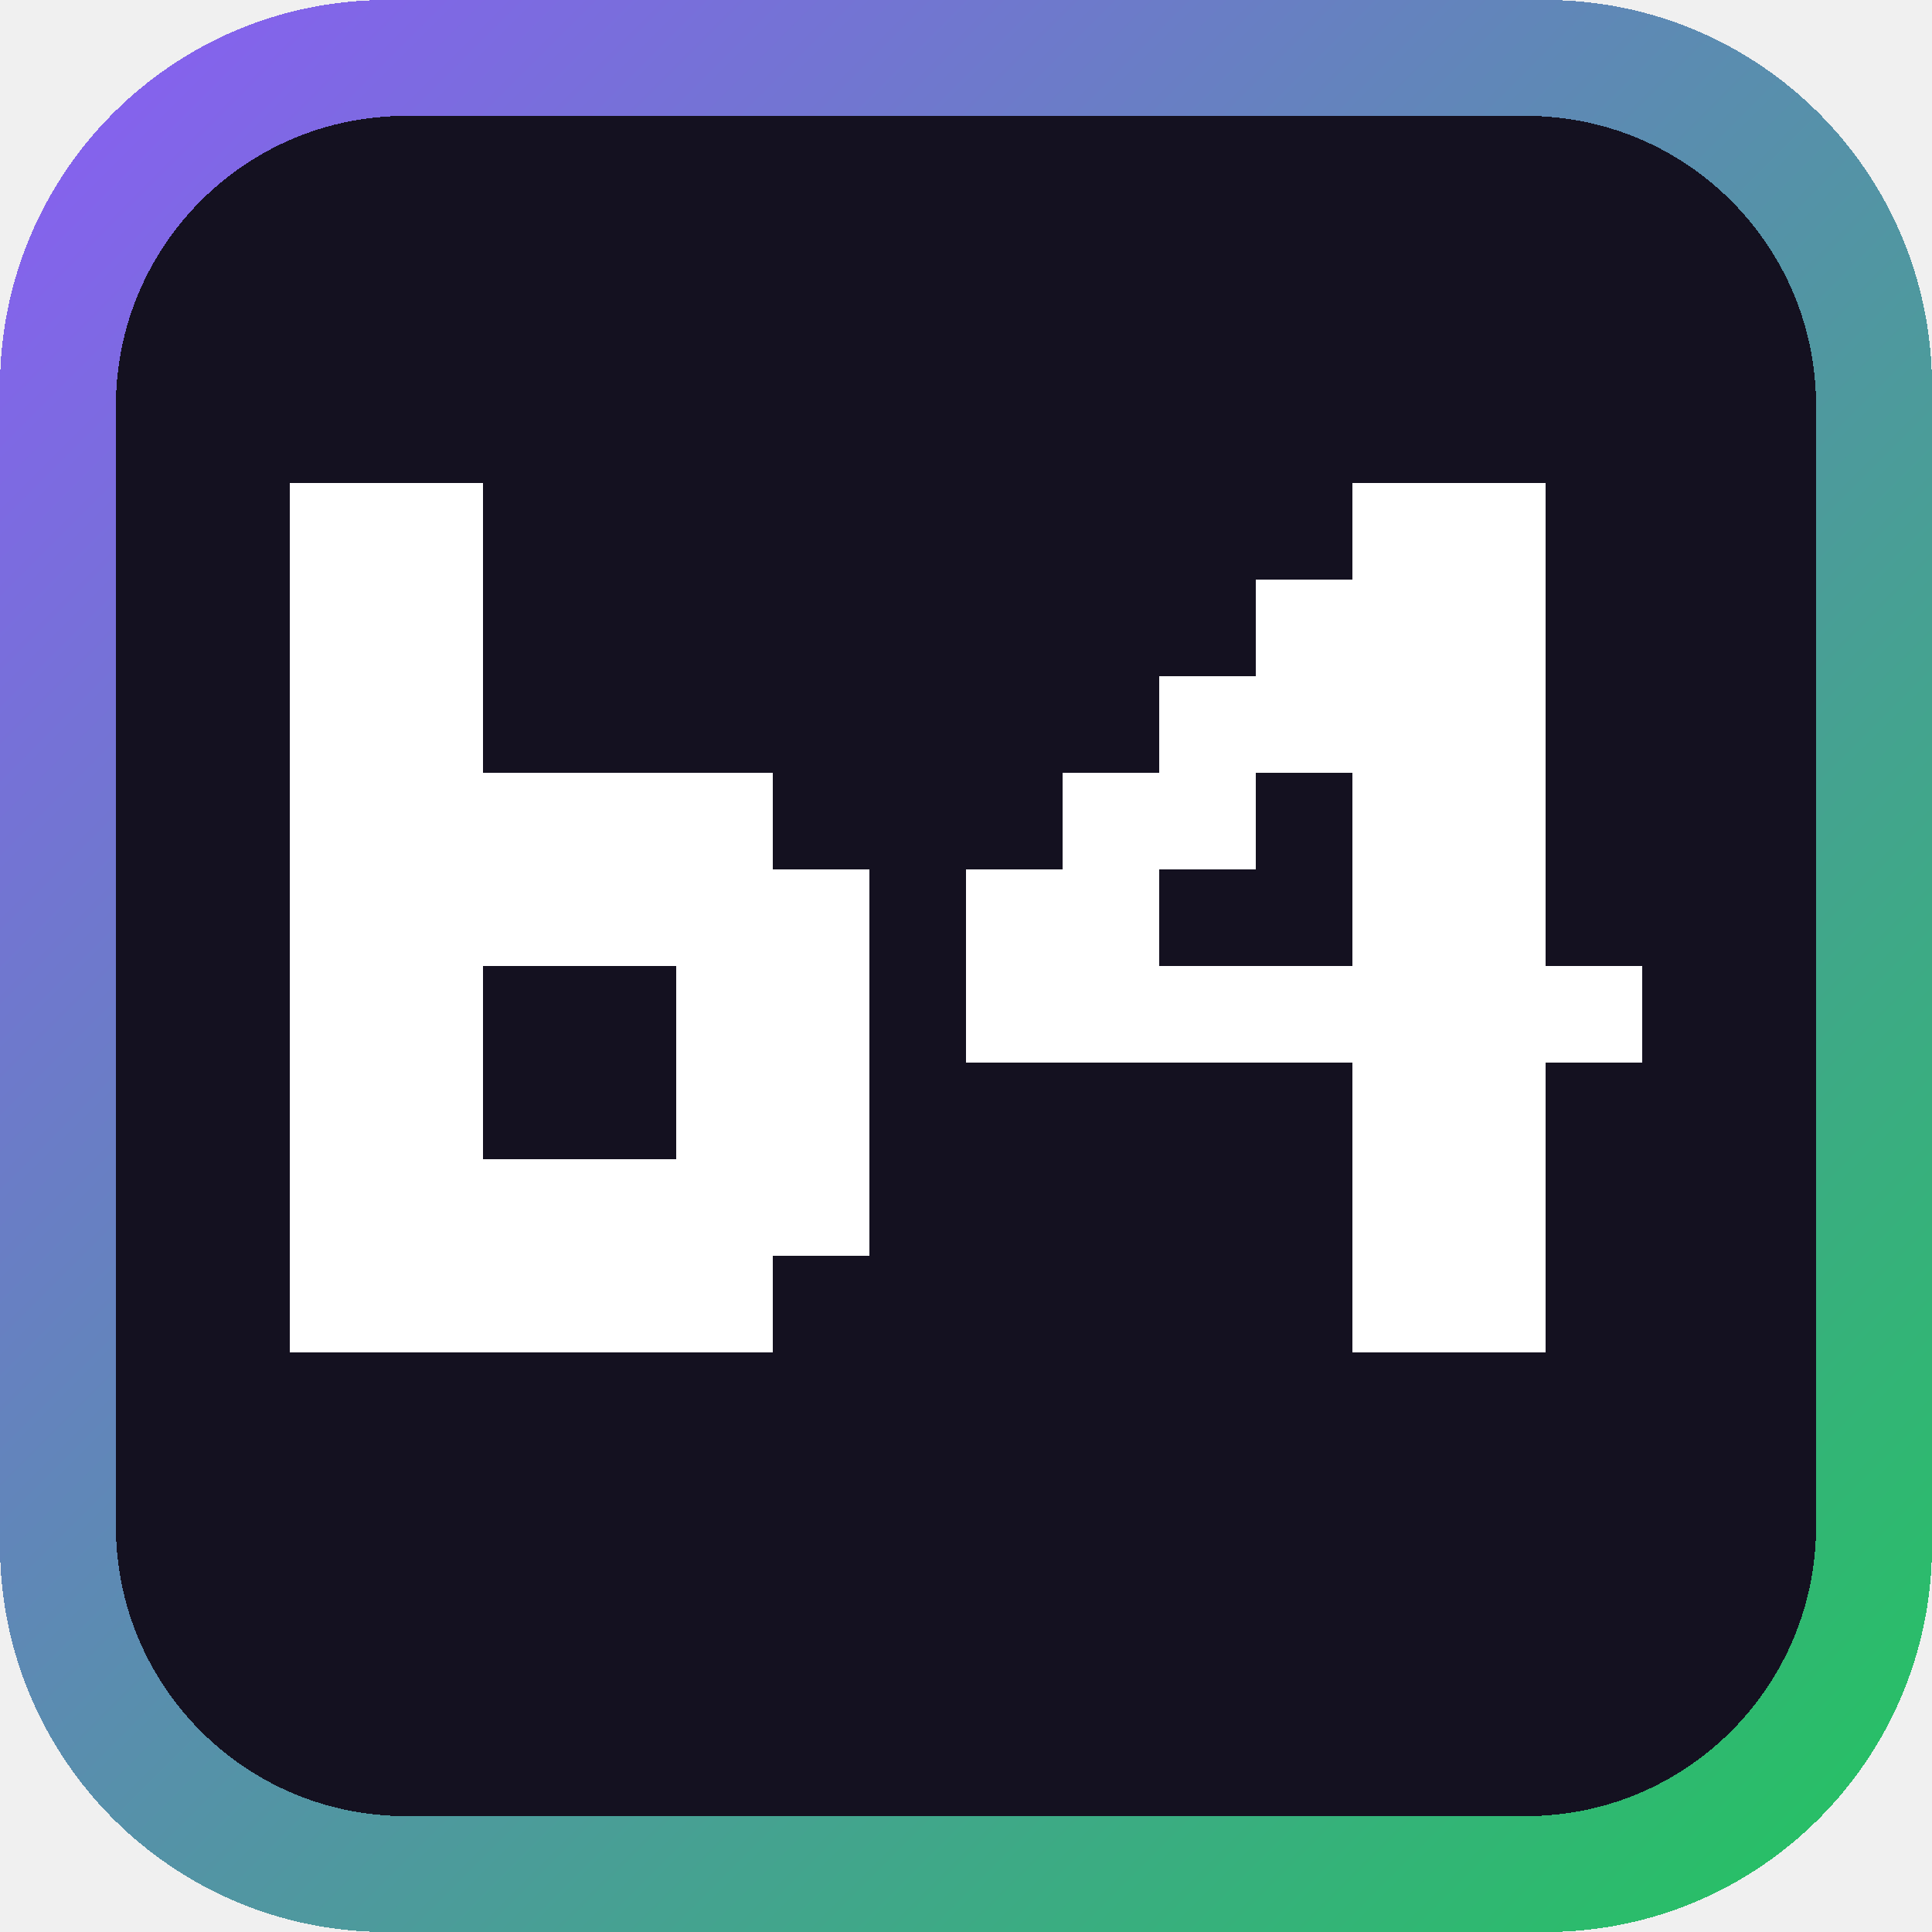
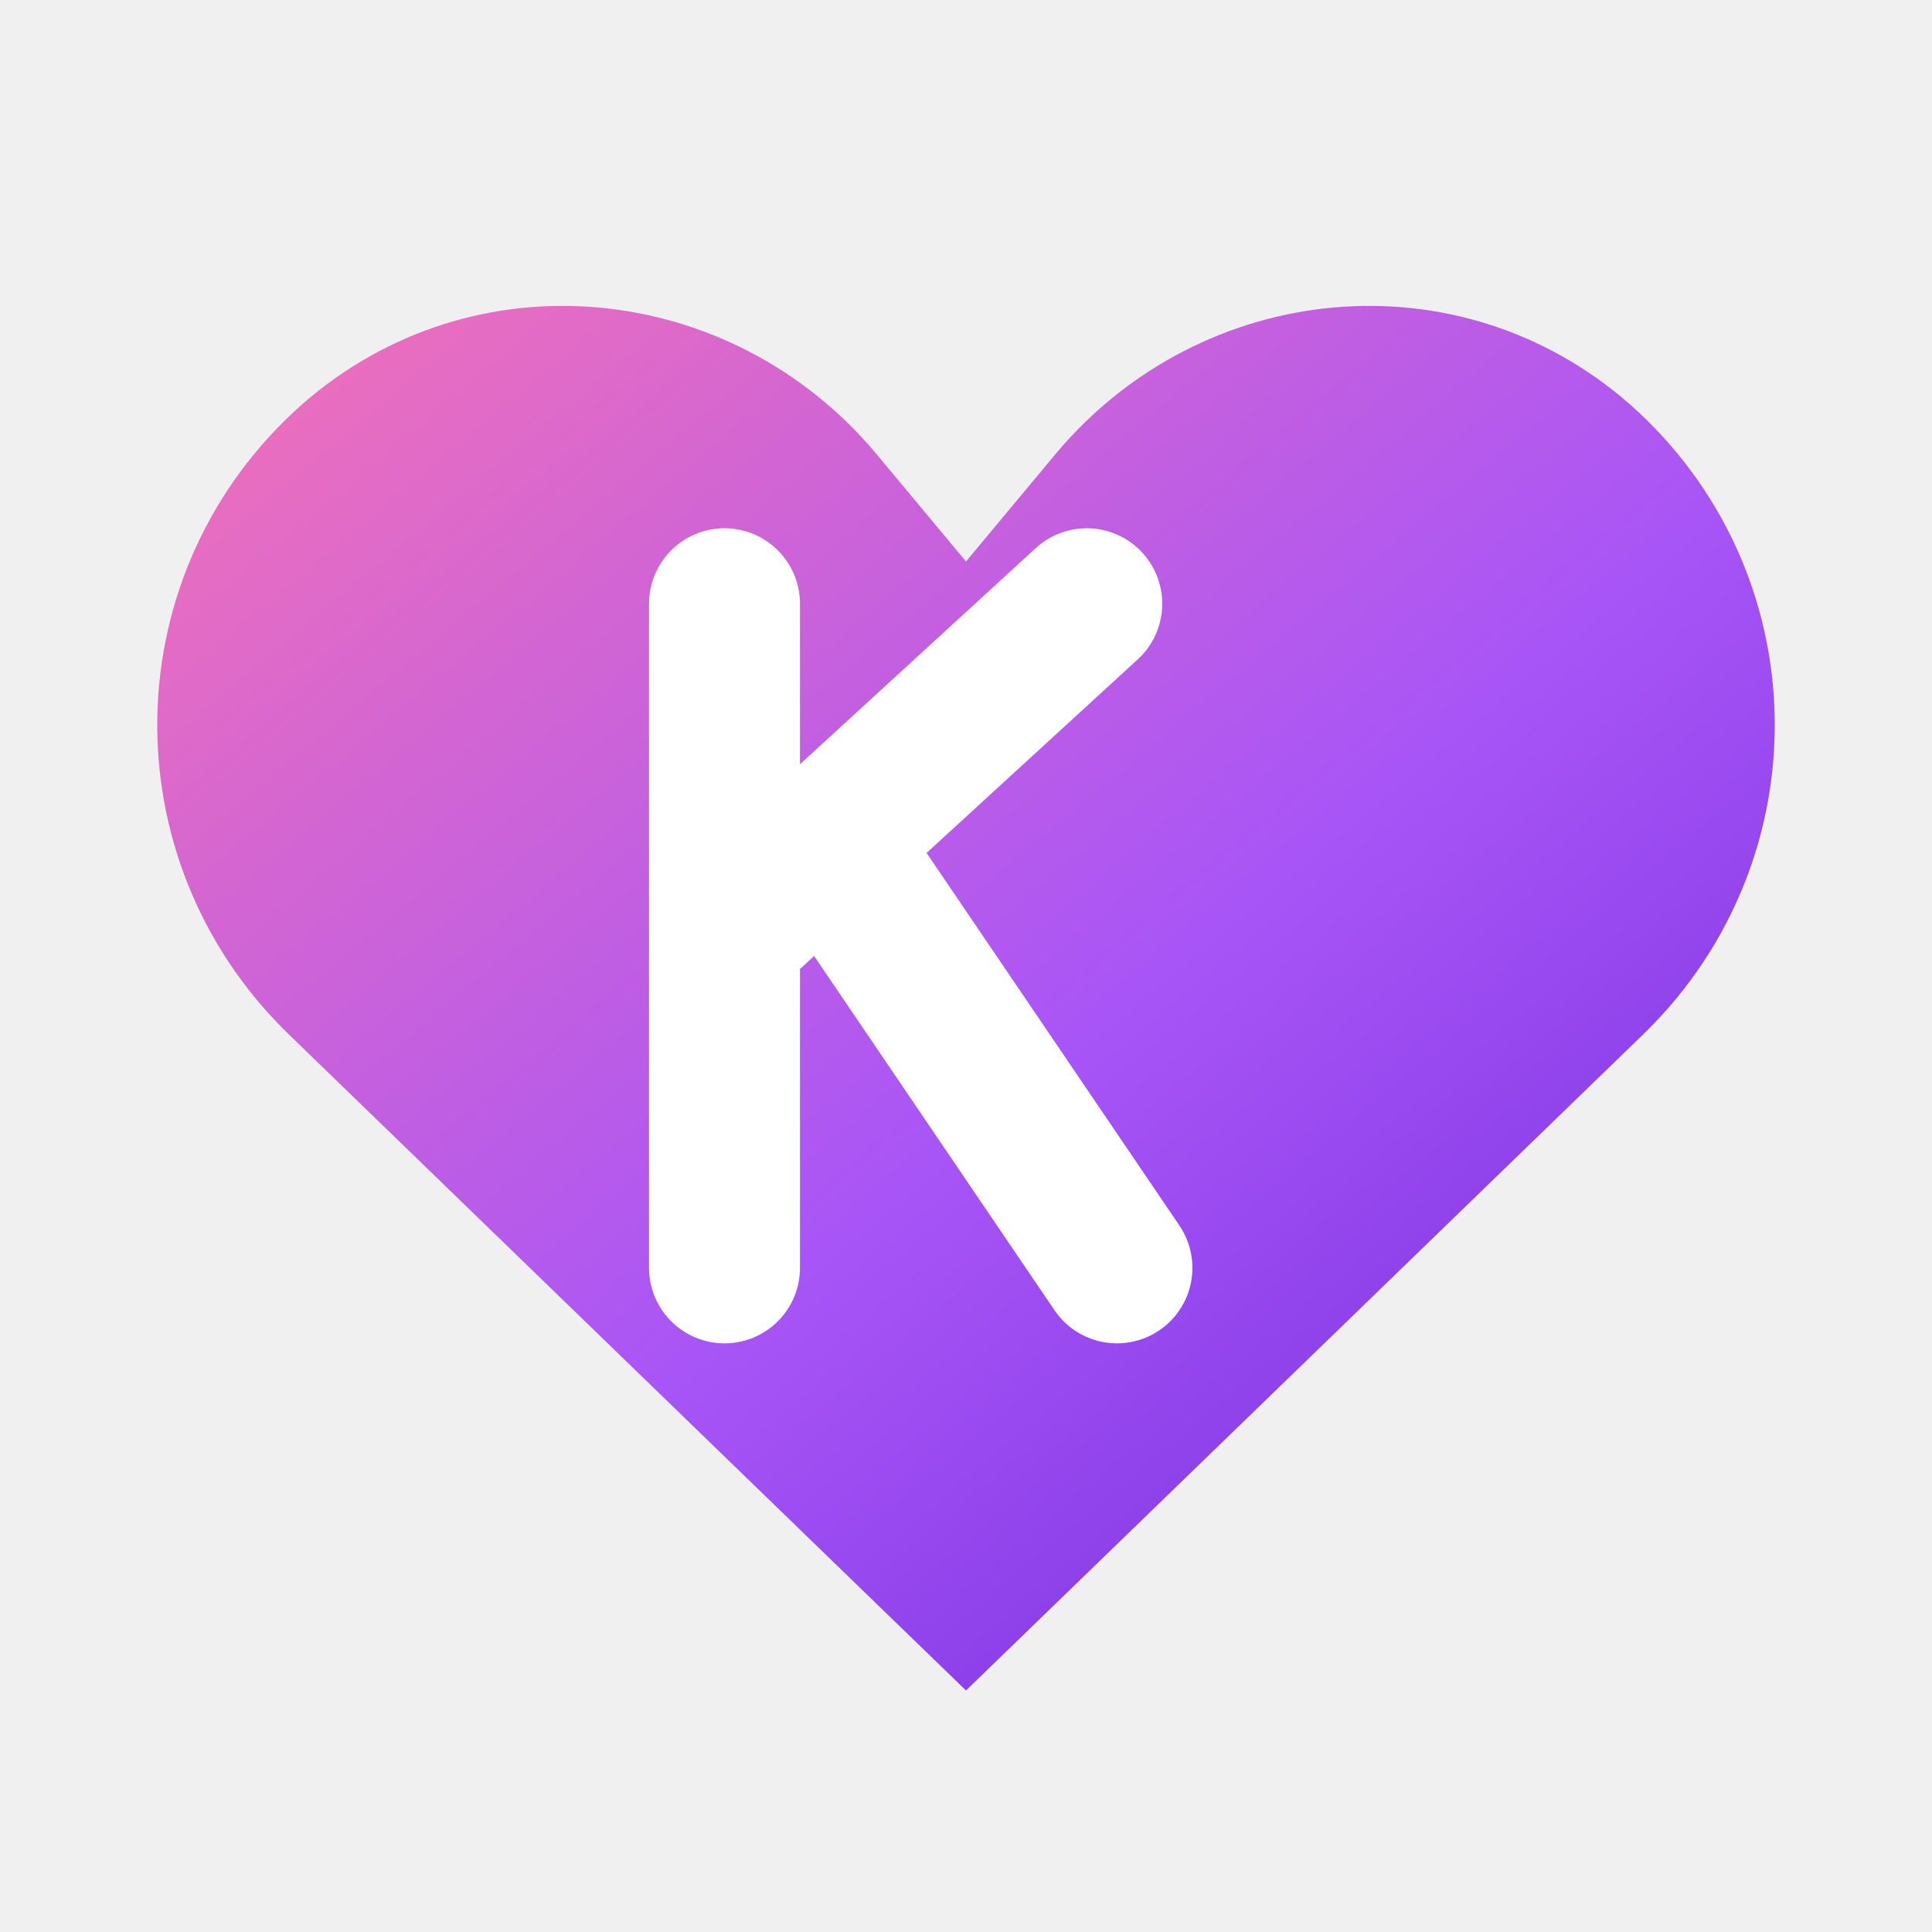
- <svg xmlns="http://www.w3.org/2000/svg" viewBox="0 0 20 20" width="512" height="512" shape-rendering="crispEdges">
+ <svg xmlns="http://www.w3.org/2000/svg" viewBox="0 0 64 64">
  <defs>
-     <linearGradient id="bg" x1="0" y1="0" x2="1" y2="1">
-       <stop offset="0" stop-color="#8b5cf6" />
-       <stop offset="1" stop-color="#22c55e" />
+     <linearGradient id="k" x1="0" y1="0" x2="1" y2="1">
+       <stop offset="0" stop-color="#f472b6" />
+       <stop offset="0.55" stop-color="#a855f7" />
+       <stop offset="1" stop-color="#6d28d9" />
    </linearGradient>
  </defs>
-   <rect width="20" height="20" rx="4" fill="url(#bg)" />
-   <rect x="1.2" y="1.2" width="17.6" height="17.6" rx="3" fill="#141120" />
-   <g fill="#ffffff">
-     <rect x="3" y="5" width="1" height="1" />
-     <rect x="4" y="5" width="1" height="1" />
-     <rect x="14" y="5" width="1" height="1" />
-     <rect x="15" y="5" width="1" height="1" />
-     <rect x="3" y="6" width="1" height="1" />
-     <rect x="4" y="6" width="1" height="1" />
-     <rect x="13" y="6" width="1" height="1" />
-     <rect x="14" y="6" width="1" height="1" />
-     <rect x="15" y="6" width="1" height="1" />
-     <rect x="3" y="7" width="1" height="1" />
-     <rect x="4" y="7" width="1" height="1" />
-     <rect x="12" y="7" width="1" height="1" />
-     <rect x="13" y="7" width="1" height="1" />
-     <rect x="14" y="7" width="1" height="1" />
-     <rect x="15" y="7" width="1" height="1" />
-     <rect x="3" y="8" width="1" height="1" />
-     <rect x="4" y="8" width="1" height="1" />
-     <rect x="5" y="8" width="1" height="1" />
-     <rect x="6" y="8" width="1" height="1" />
-     <rect x="7" y="8" width="1" height="1" />
-     <rect x="11" y="8" width="1" height="1" />
-     <rect x="12" y="8" width="1" height="1" />
-     <rect x="14" y="8" width="1" height="1" />
-     <rect x="15" y="8" width="1" height="1" />
-     <rect x="3" y="9" width="1" height="1" />
-     <rect x="4" y="9" width="1" height="1" />
-     <rect x="5" y="9" width="1" height="1" />
-     <rect x="6" y="9" width="1" height="1" />
-     <rect x="7" y="9" width="1" height="1" />
-     <rect x="8" y="9" width="1" height="1" />
-     <rect x="10" y="9" width="1" height="1" />
-     <rect x="11" y="9" width="1" height="1" />
-     <rect x="14" y="9" width="1" height="1" />
-     <rect x="15" y="9" width="1" height="1" />
-     <rect x="3" y="10" width="1" height="1" />
-     <rect x="4" y="10" width="1" height="1" />
-     <rect x="7" y="10" width="1" height="1" />
-     <rect x="8" y="10" width="1" height="1" />
-     <rect x="10" y="10" width="1" height="1" />
-     <rect x="11" y="10" width="1" height="1" />
-     <rect x="12" y="10" width="1" height="1" />
-     <rect x="13" y="10" width="1" height="1" />
-     <rect x="14" y="10" width="1" height="1" />
-     <rect x="15" y="10" width="1" height="1" />
-     <rect x="16" y="10" width="1" height="1" />
-     <rect x="3" y="11" width="1" height="1" />
-     <rect x="4" y="11" width="1" height="1" />
-     <rect x="7" y="11" width="1" height="1" />
-     <rect x="8" y="11" width="1" height="1" />
-     <rect x="14" y="11" width="1" height="1" />
-     <rect x="15" y="11" width="1" height="1" />
-     <rect x="3" y="12" width="1" height="1" />
-     <rect x="4" y="12" width="1" height="1" />
-     <rect x="5" y="12" width="1" height="1" />
-     <rect x="6" y="12" width="1" height="1" />
-     <rect x="7" y="12" width="1" height="1" />
-     <rect x="8" y="12" width="1" height="1" />
-     <rect x="14" y="12" width="1" height="1" />
-     <rect x="15" y="12" width="1" height="1" />
-     <rect x="3" y="13" width="1" height="1" />
-     <rect x="4" y="13" width="1" height="1" />
-     <rect x="5" y="13" width="1" height="1" />
-     <rect x="6" y="13" width="1" height="1" />
-     <rect x="7" y="13" width="1" height="1" />
-     <rect x="14" y="13" width="1" height="1" />
-     <rect x="15" y="13" width="1" height="1" />
-   </g>
+   <path d="M32 56 9.5 34.2C3.6 28.4 3.8 18.9 10 13.4c5.7-5 14.2-4.1 19 1.6L32 18.6l3-3.6c4.8-5.7 13.3-6.6 19-1.6 6.2 5.5 6.4 15 .5 20.8z" fill="url(#k)" />
+   <path d="M24 20v22M24 31l12-11M27.5 28 37 42" fill="none" stroke="#fff" stroke-width="5" stroke-linecap="round" stroke-linejoin="round" />
</svg>
